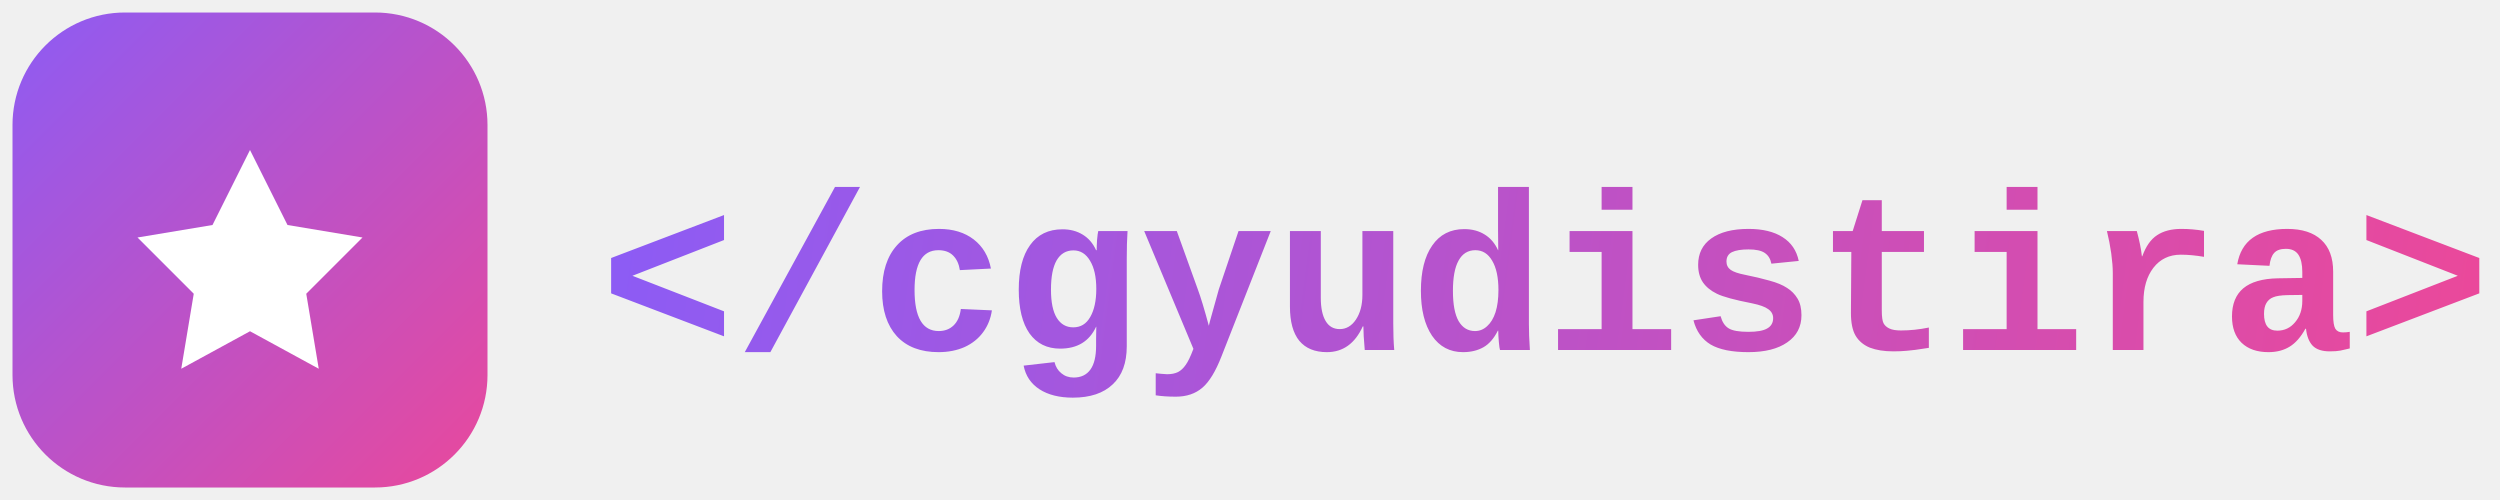
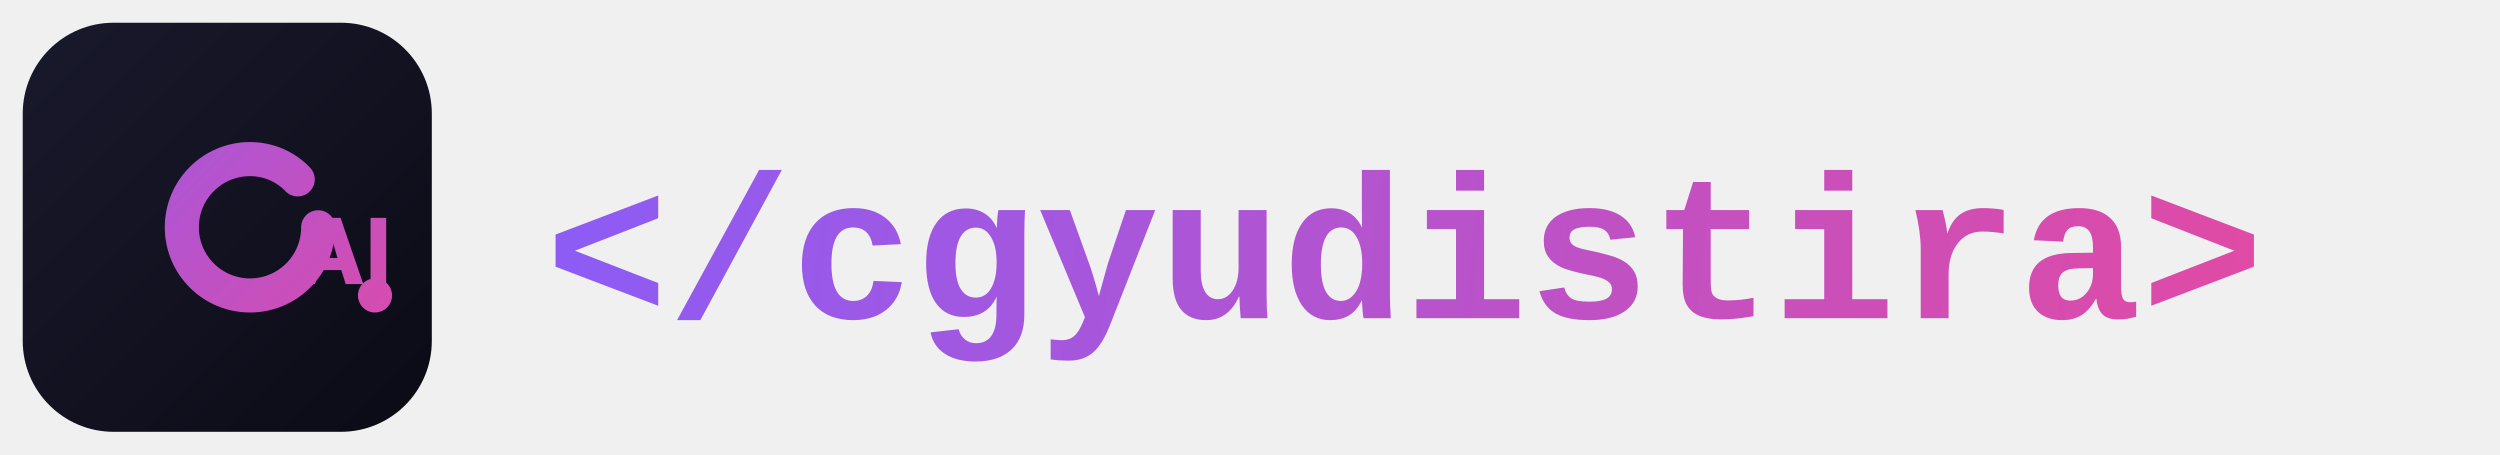
- <svg xmlns="http://www.w3.org/2000/svg" width="200" height="40" viewBox="0 0 200 40" fill="none">
-   <rect x="2" y="2" width="36" height="36" rx="8" fill="url(#logoGrad)" stroke="url(#logoGrad)" stroke-width="2" />
-   <path d="M20 12L23 18L29 19L24.5 23.5L25.5 29.5L20 26.5L14.5 29.5L15.5 23.5L11 19L17 18L20 12Z" fill="white" />
+ <svg xmlns="http://www.w3.org/2000/svg" width="220" height="40" viewBox="0 0 220 40" fill="none">
+   <rect x="2" y="2" width="36" height="36" rx="8" fill="url(#bgGrad)" />
+   <path d="M28 20C28 23.314 25.314 26 22 26C18.686 26 16 23.314 16 20C16 16.686 18.686 14 22 14C23.657 14 25.157 14.686 26.2 15.786" stroke="url(#logoGrad)" stroke-width="3" stroke-linecap="round" />
+   <text x="26" y="25" font-family="Inter, sans-serif" font-size="8" font-weight="800" fill="url(#logoGrad)">AI</text>
+   <circle cx="33" cy="26" r="1.5" fill="url(#logoGrad)" />
  <text x="48" y="28" font-family="'Courier New', monospace" font-size="18" font-weight="600" fill="url(#textGrad)">&lt;/cgyudistira&gt;</text>
  <defs>
+     <linearGradient id="bgGrad" x1="0" y1="0" x2="40" y2="40" gradientUnits="userSpaceOnUse">
+       <stop offset="0%" stop-color="#1A1A2E" />
+       <stop offset="100%" stop-color="#0A0A14" />
+     </linearGradient>
    <linearGradient id="logoGrad" x1="0" y1="0" x2="40" y2="40" gradientUnits="userSpaceOnUse">
      <stop offset="0%" stop-color="#8B5CF6" />
      <stop offset="100%" stop-color="#EC4899" />
    </linearGradient>
-     <linearGradient id="textGrad" x1="48" y1="10" x2="200" y2="30" gradientUnits="userSpaceOnUse">
+     <linearGradient id="textGrad" x1="48" y1="10" x2="220" y2="30" gradientUnits="userSpaceOnUse">
      <stop offset="0%" stop-color="#8B5CF6" />
      <stop offset="100%" stop-color="#EC4899" />
    </linearGradient>
  </defs>
</svg>
